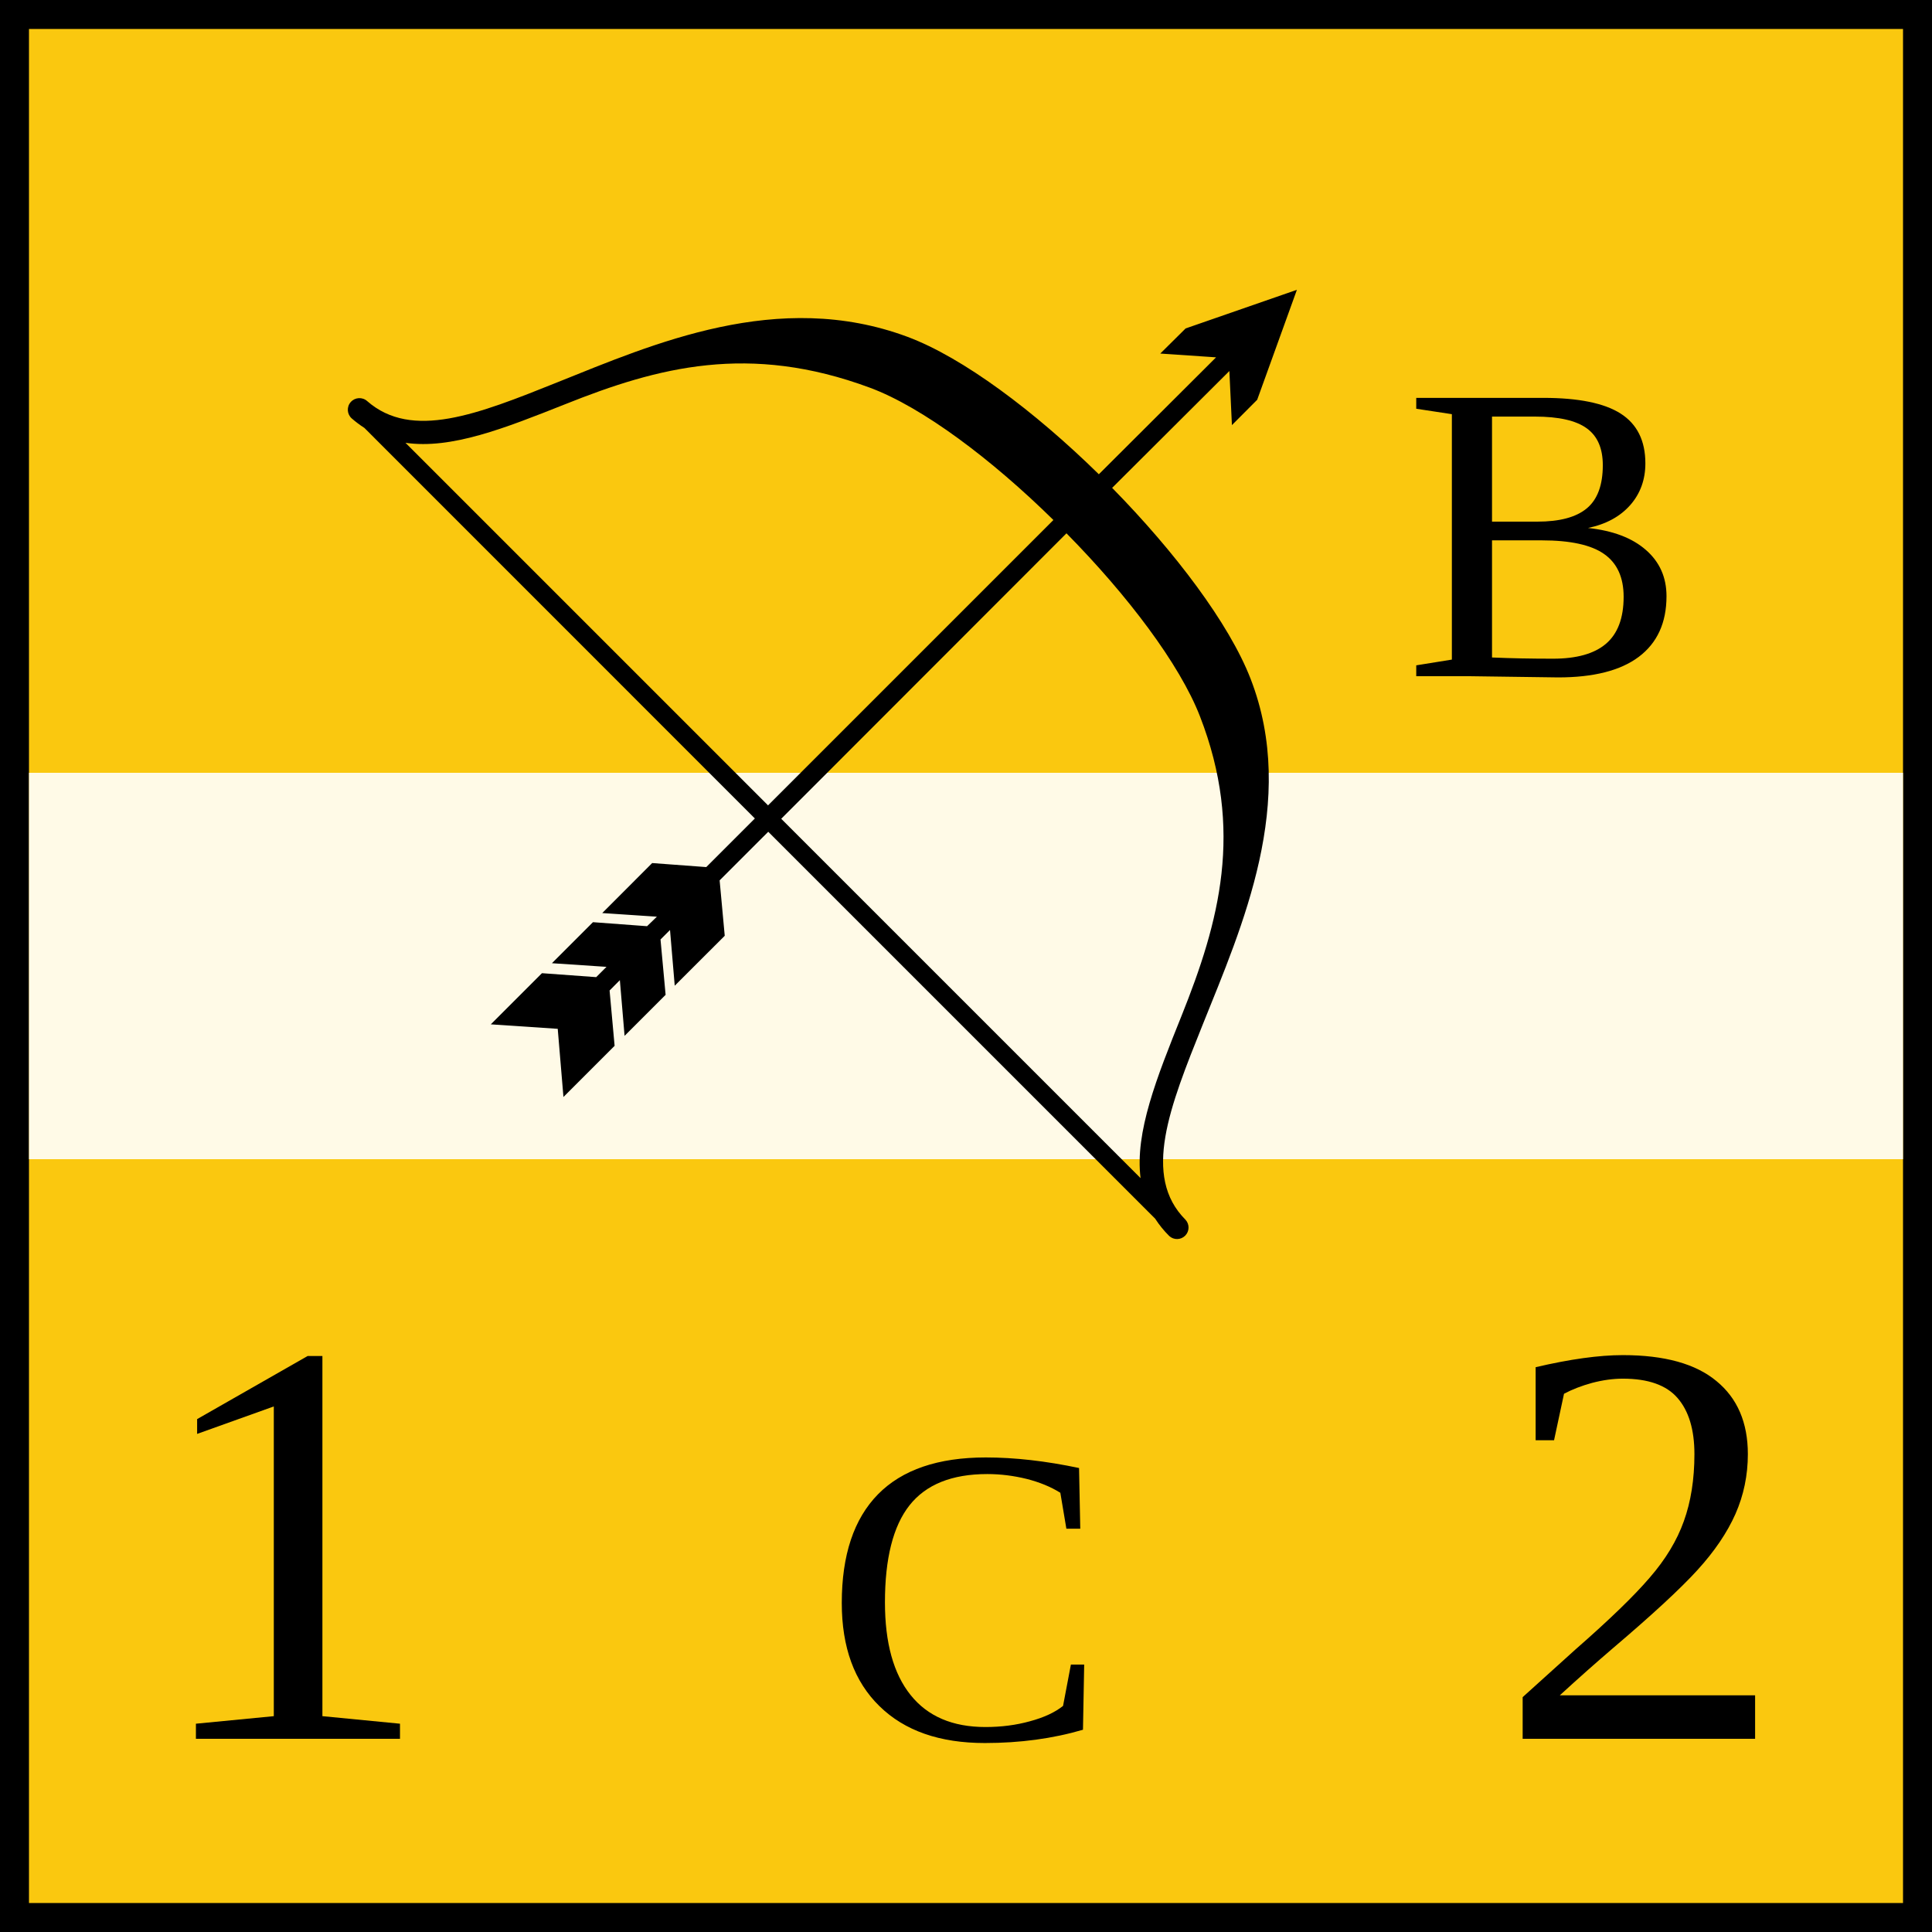
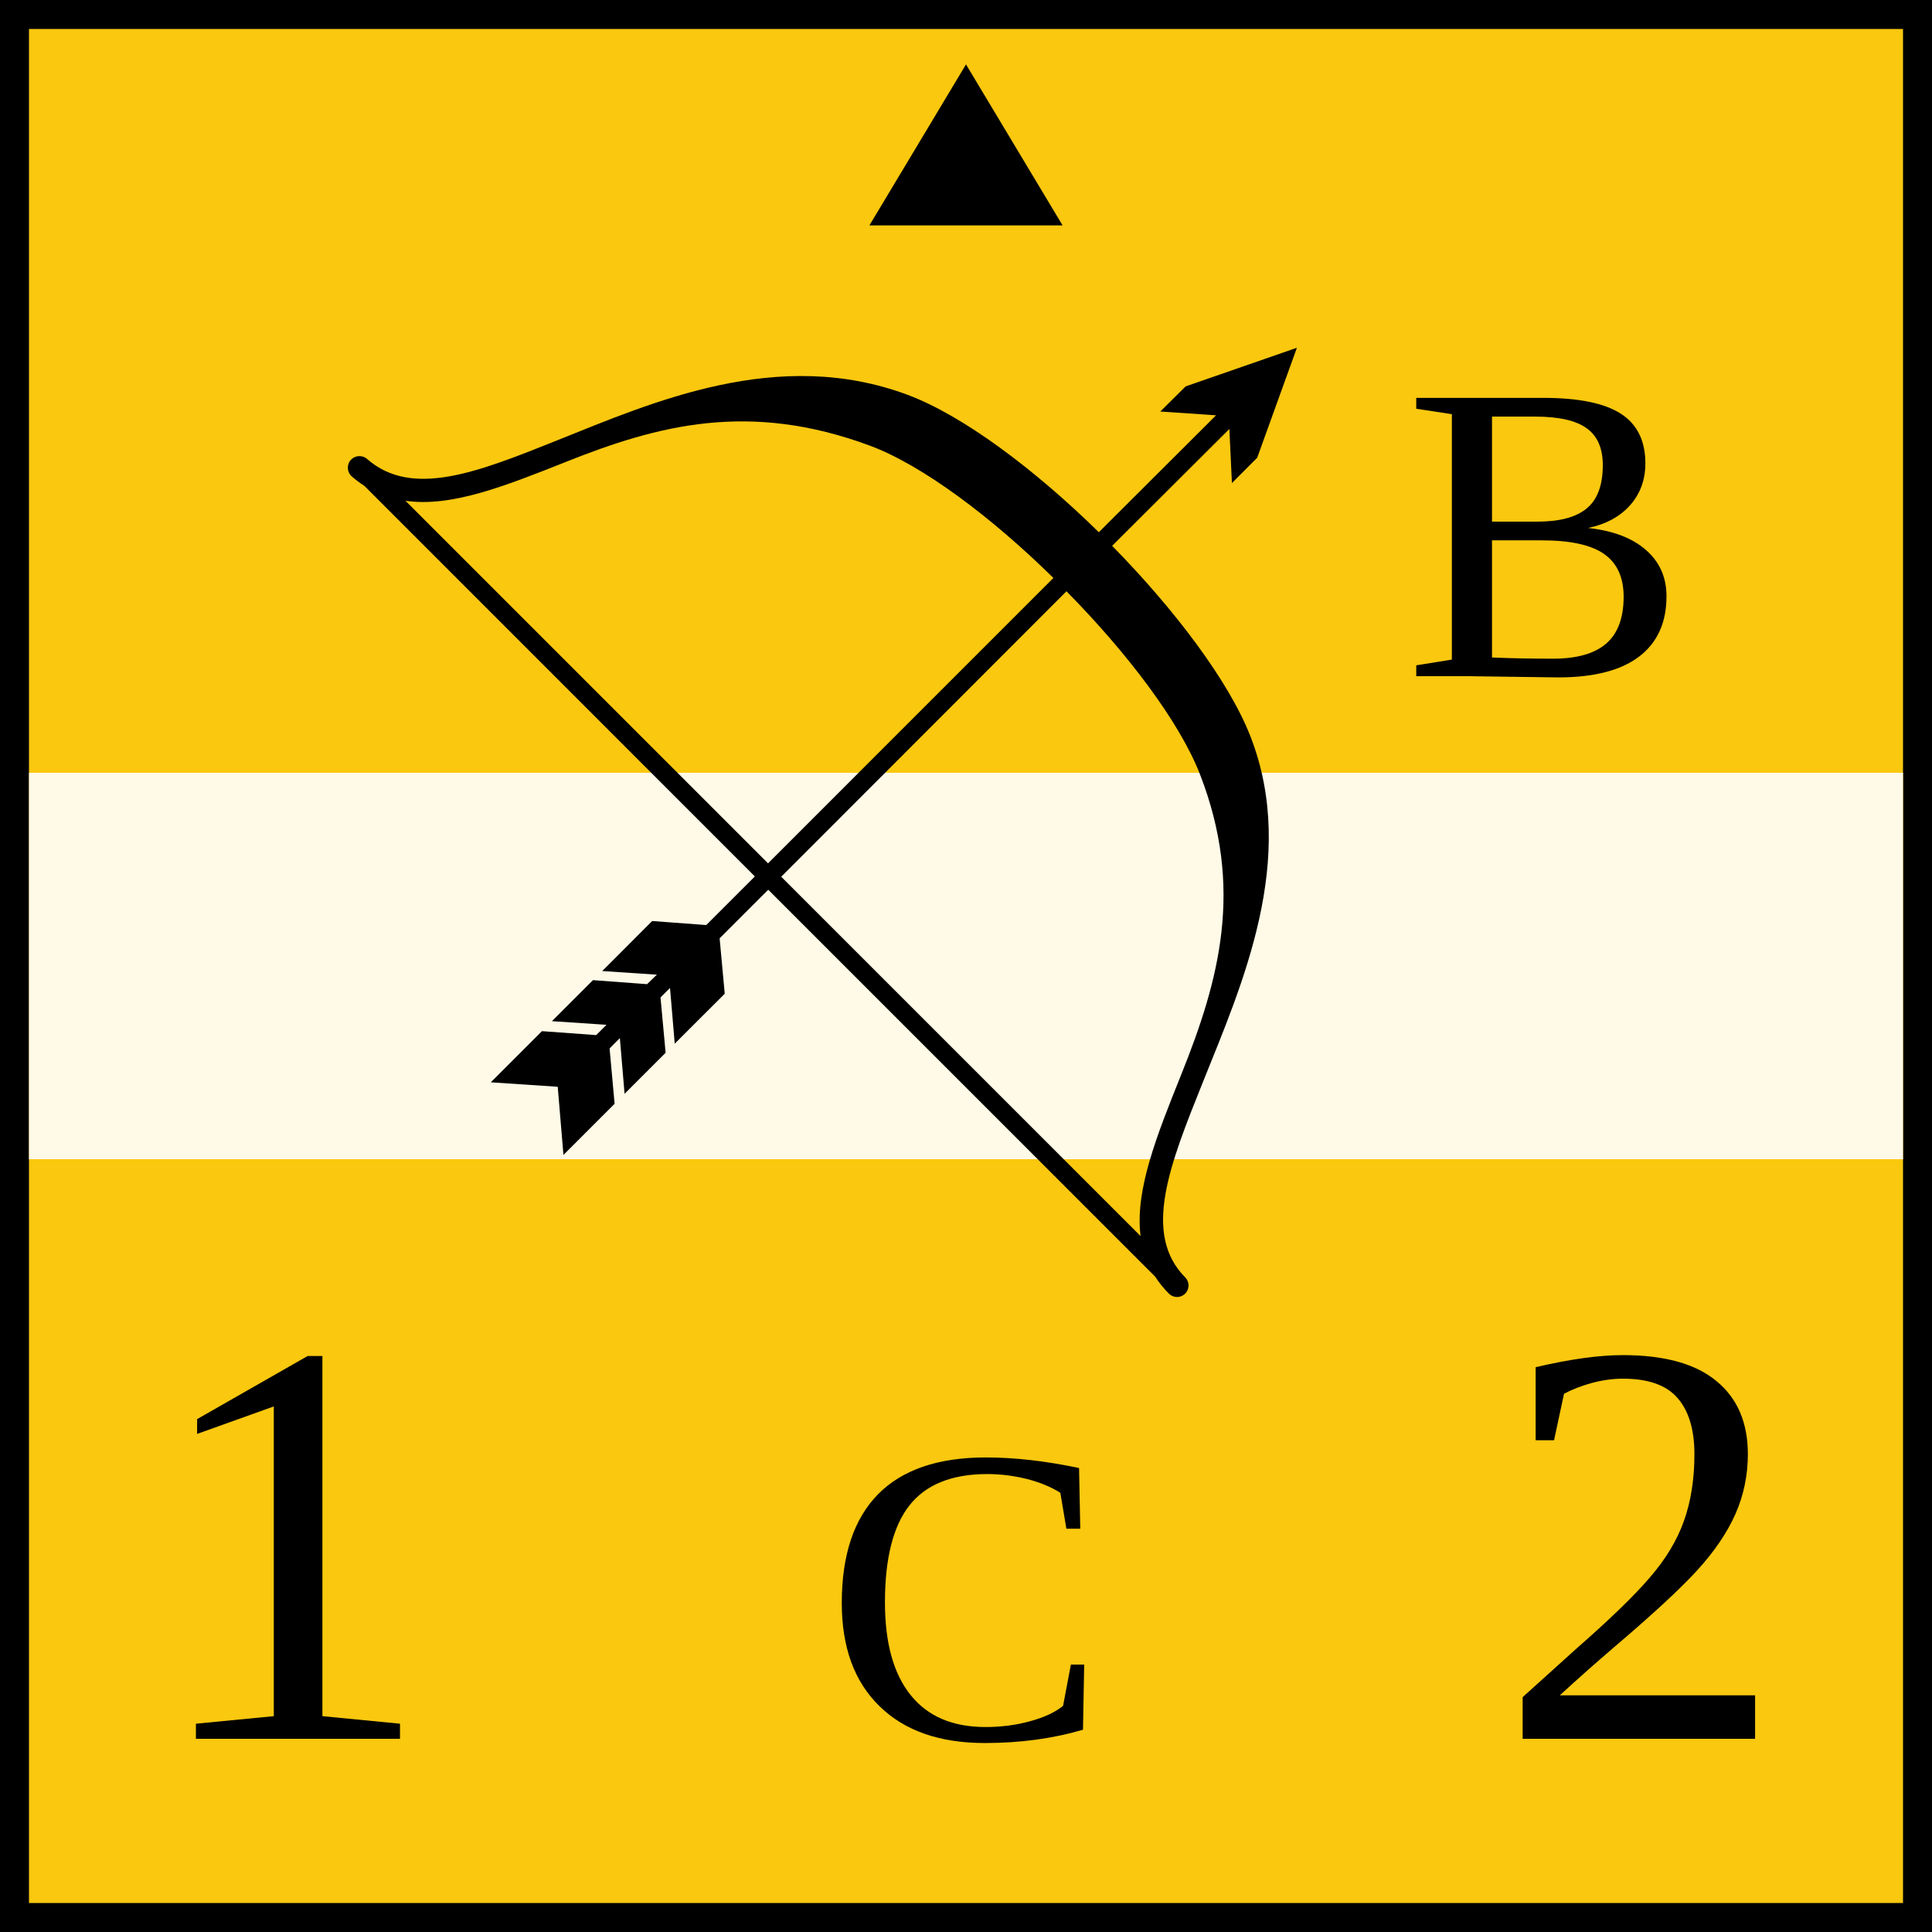
<svg xmlns="http://www.w3.org/2000/svg" width="60" height="60">
  <rect width="100%" height="100%" fill="rgb(250,200,15)" stroke="black" stroke-width="3%" />
+   <g id="facing_arrow">
+     <polygon points="30,2 33,7 27,7" />
+   </g>
  <g id="scale" transform="scale(0.6)">
    <g>
      <rect id="ineffective" x="1.5" y="40" height="20" width="97" fill="white" opacity="0.9" />
    </g>
-     <g transform="translate(18,15) scale(0.4,0.4)">
+     <g transform="translate(18,18) scale(0.4,0.4)">
      <path class="cls-1" d="M32.15,88.94l1.33-1.33-7.06-.47,5.31-5.31,7,.52L40,81.12l-7.07-.47,6.46-6.47,7,.52,6.29-6.29L2.16,17.88A14.22,14.22,0,0,1,.51,16.64a1.48,1.48,0,1,1,2-2.24C8.32,19.48,16.82,16.1,27.05,12c12.48-5,28.63-12.13,45.34-5.93,7.19,2.67,16.49,9.65,24.8,17.8L112.36,8.74l-7.22-.49L108.42,5l14.4-5-5.14,14.23-3.27,3.28-.33-7L98.91,25.63c8.14,8.29,15.14,17.56,17.91,24.69,6.16,15.86-1.1,32.08-6.18,44.74-4.29,10.69-7.88,19.63-2.23,25.28a1.49,1.49,0,0,1-2.11,2.1,13.34,13.34,0,0,1-1.82-2.24L54.41,70.13l-6.29,6.29.66,7.17-6.47,6.46-.61-7.21-1.23,1.23.66,7.16-5.31,5.31-.61-7.21-1.33,1.34.65,7.16-6.62,6.62-.74-8.82-8.66-.58,6.62-6.62,7,.51ZM54.37,66.73,91.31,29.79c-8-7.87-16.94-14.59-23.74-17.12C51.94,6.87,40.15,10,28.15,14.8c-7.84,3.11-14.75,5.86-20.68,5l46.9,46.9ZM93,31.51,56.09,68.45l46.5,46.5c-.75-5.93,2.09-13,5.3-21,4.87-12.15,8.12-24,2.38-38.77C107.64,48.42,100.9,39.52,93,31.51Z" />
    </g>
    <g id="attributes" text-anchor="middle" font-size="30">
      <g id="normal_attack">
        <text x="15" y="90">1</text>
      </g>
      <g id="normal_defense">
        <text x="85" y="90">2</text>
      </g>
      <g id="morale_rating">
        <text x="50" y="90" font-size="22">C</text>
      </g>
      <g id="missile_type">
        <text x="80" y="35" font-size="22">B</text>
      </g>
    </g>
  </g>
</svg>
